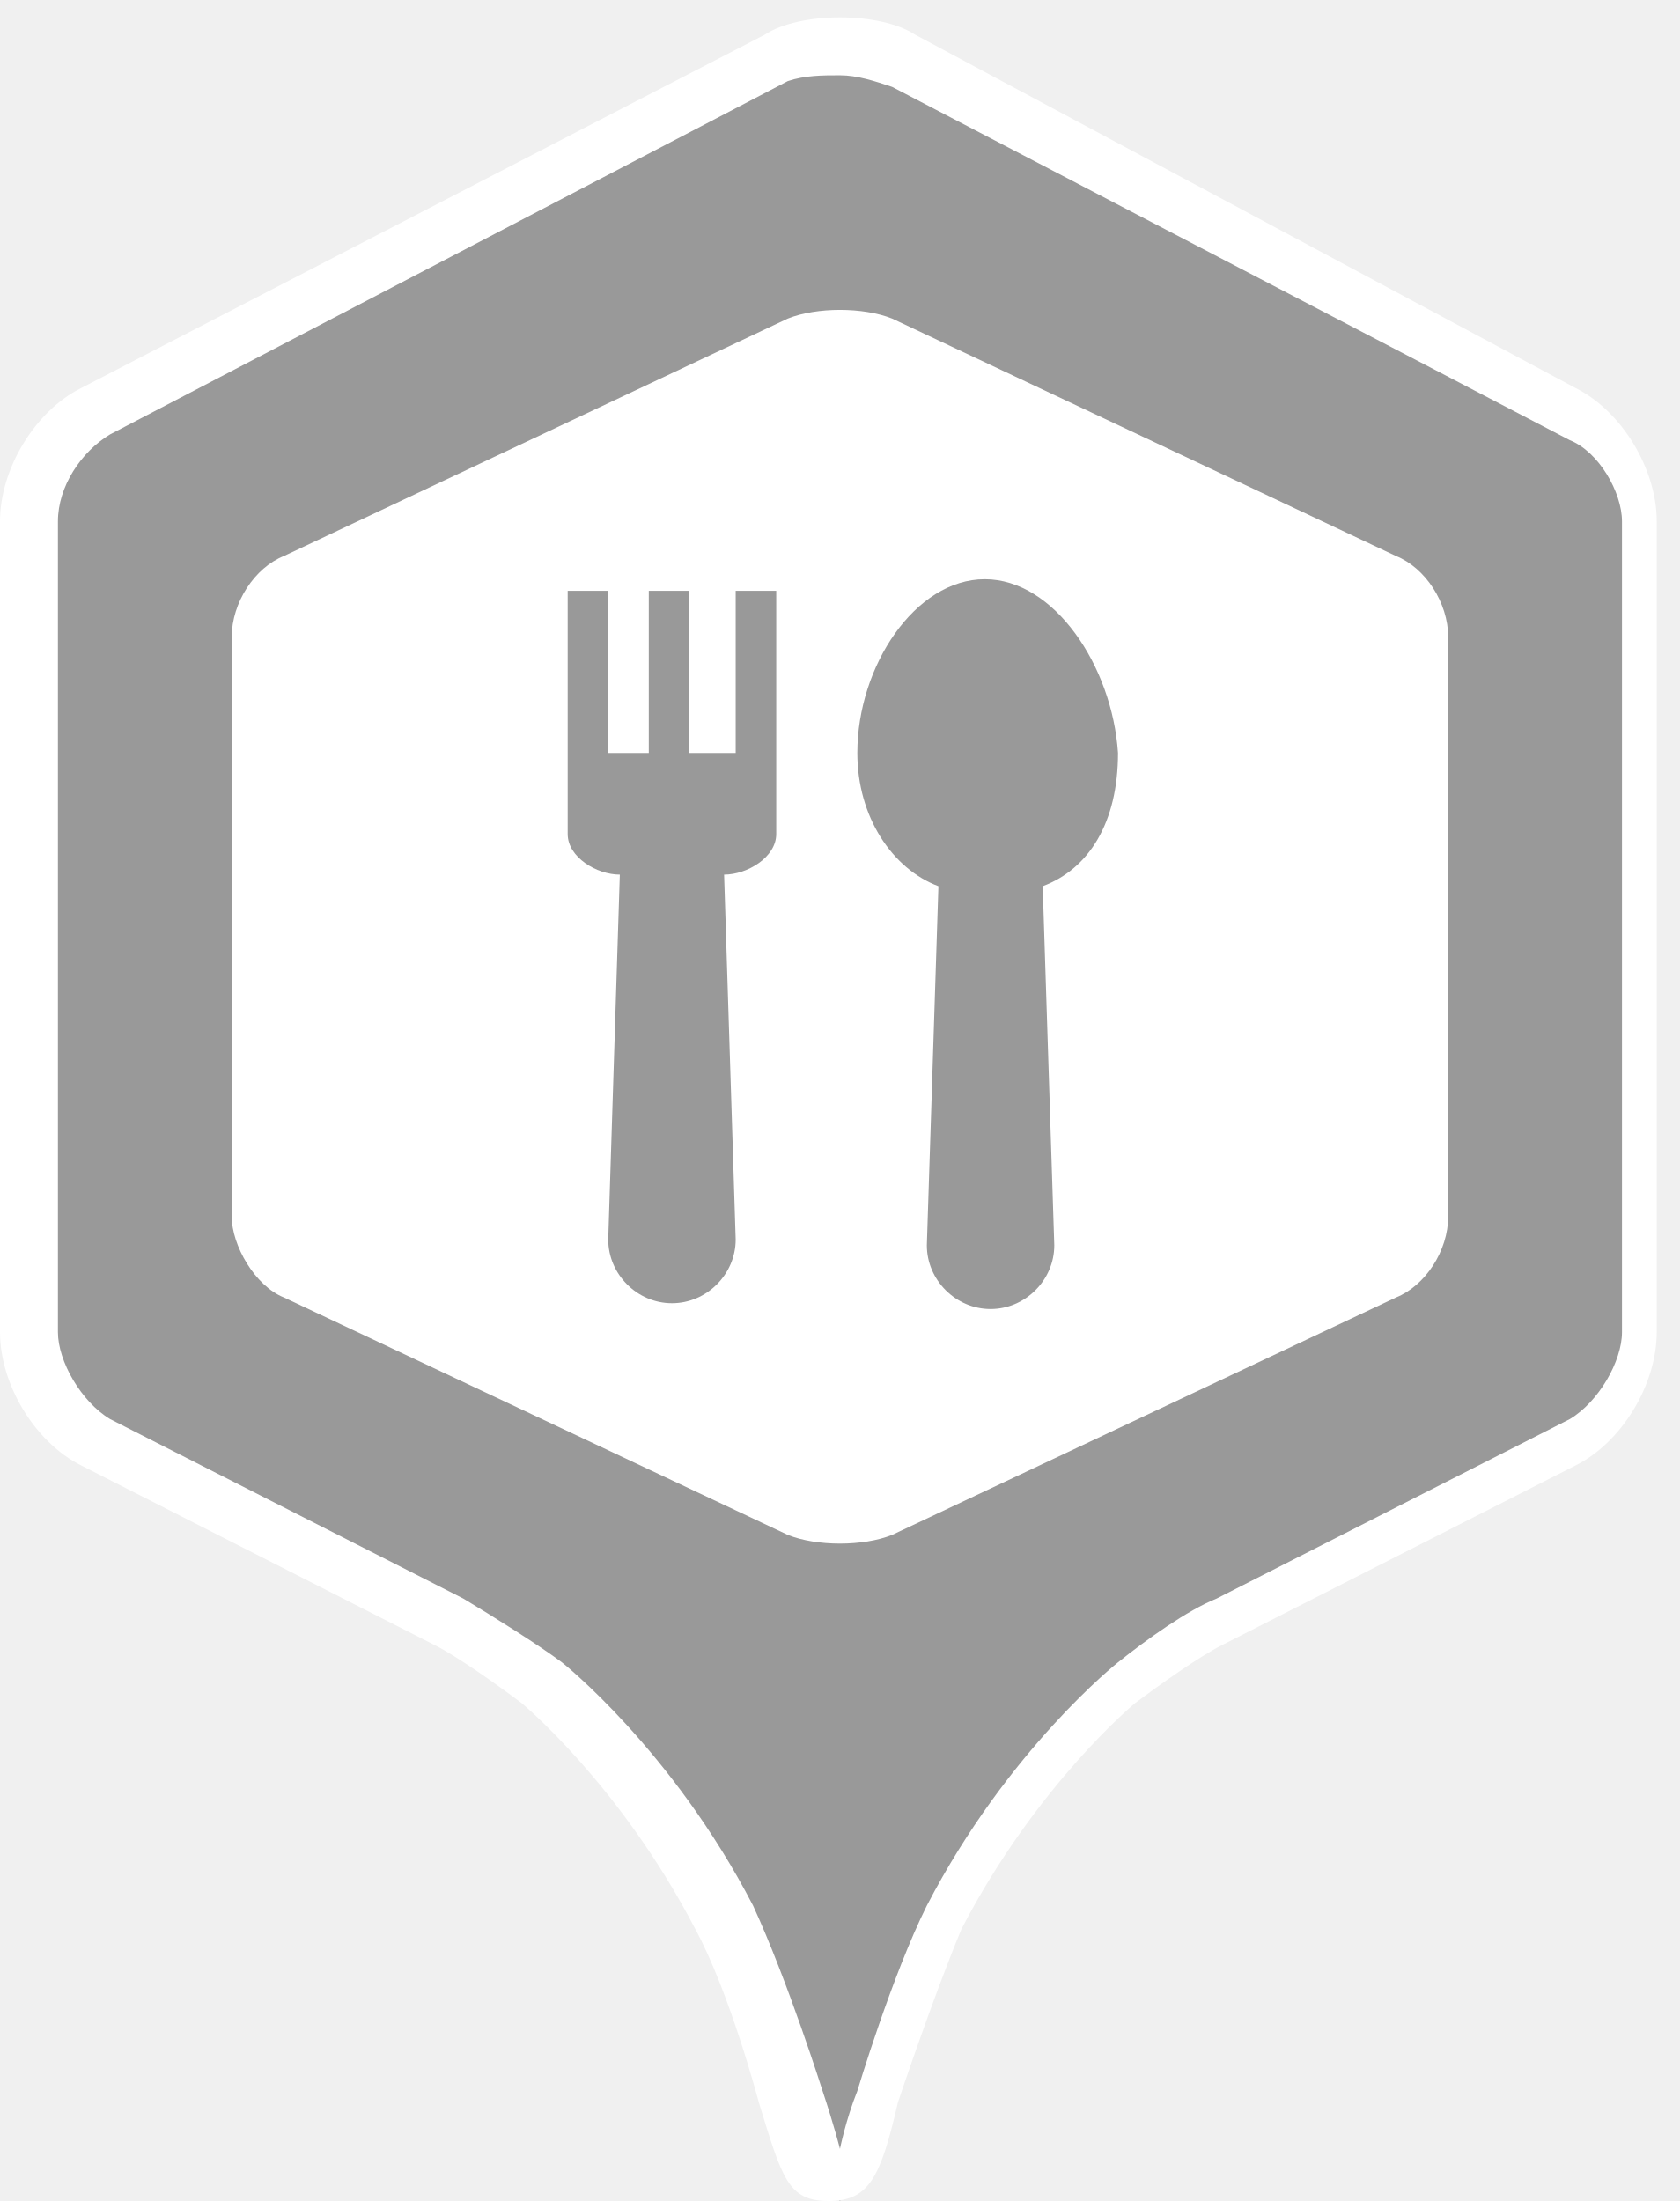
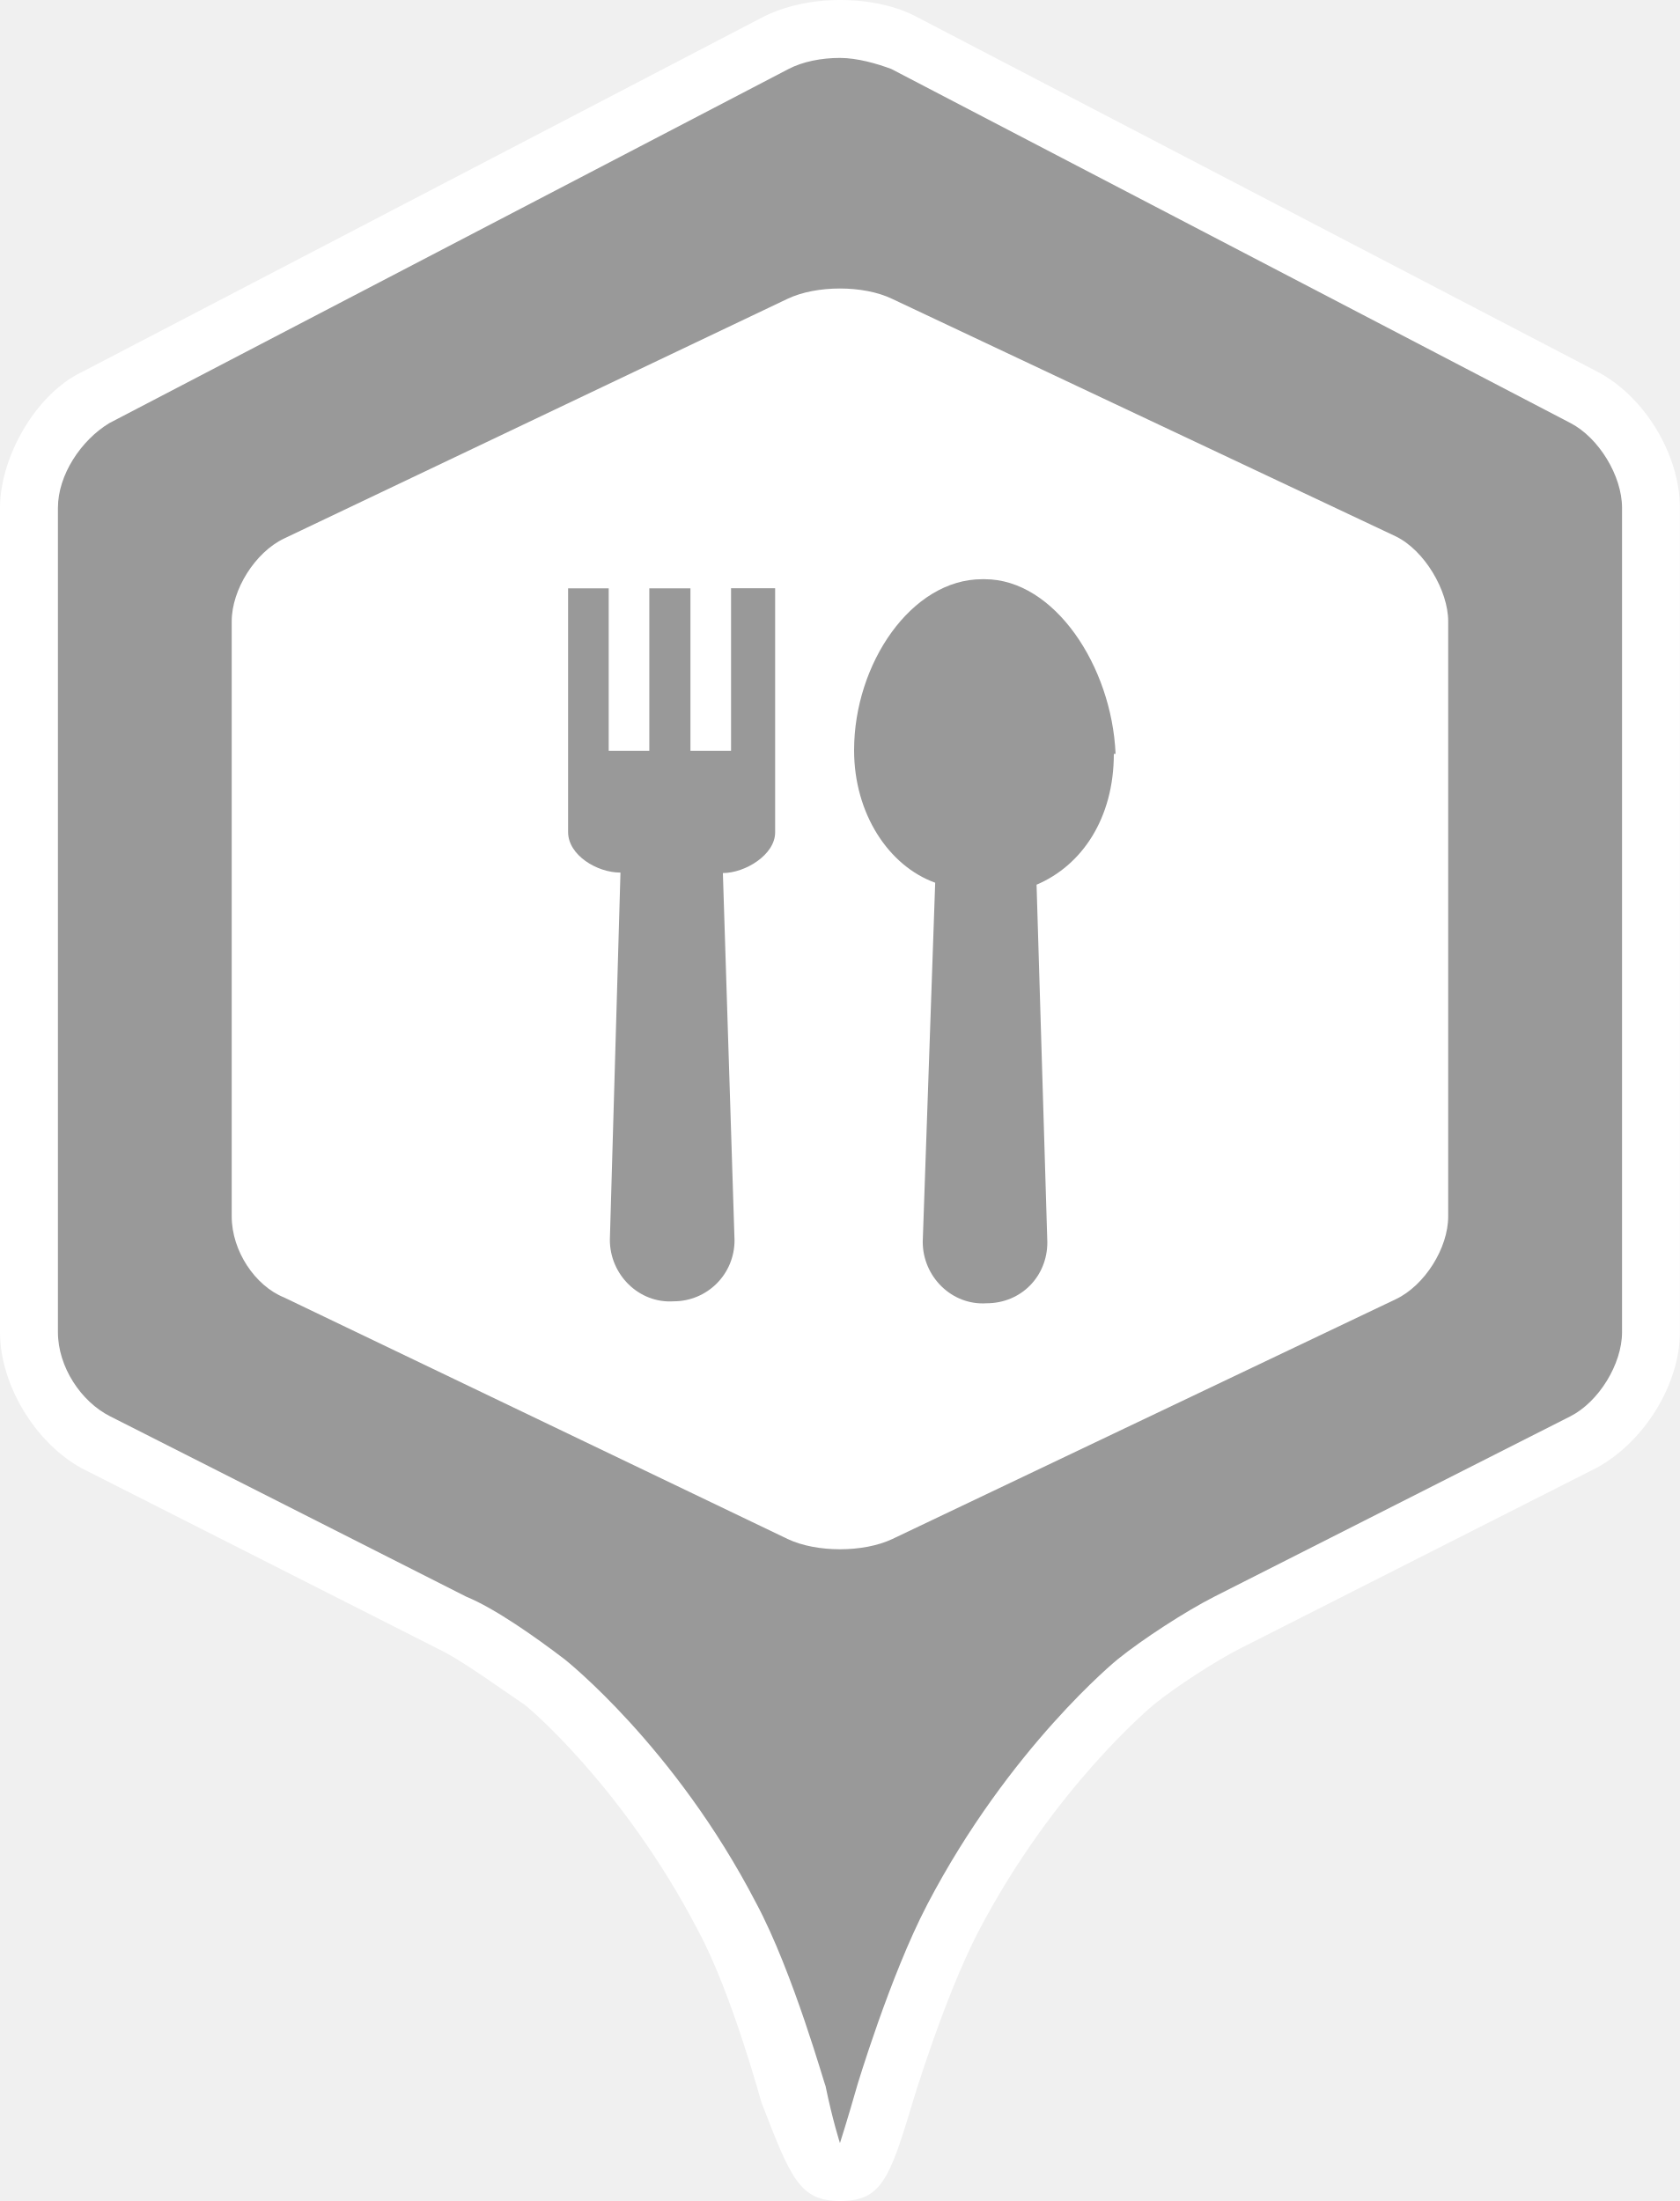
- <svg xmlns="http://www.w3.org/2000/svg" version="1.1" id="Layer_1" x="0px" y="0px" width="29px" height="38px" viewBox="0 0 29 38" enable-background="new 0 0 29 38" xml:space="preserve">
+ <svg xmlns="http://www.w3.org/2000/svg" version="1.2" baseProfile="tiny" id="Layer_1" x="0px" y="0px" width="29px" height="38px" viewBox="0 0 29 38" xml:space="preserve">
  <g>
-     <g>
-       <path fill="#999999" d="M13.7 36.2c0 0-0.6-1.9-1.2-3.1c-1.4-2.6-3.1-4.1-3.2-4.1c-0.4-0.3-1.1-0.8-1.6-1l-6.1-3.1 C1 24.6 0.5 23.7 0.5 23V9c0-0.7 0.5-1.6 1.2-1.9L13.4 1c0.3-0.2 0.7-0.2 1.1-0.2s0.8 0.1 1.1 0.2l11.7 6.1 C28 7.5 28.5 8.3 28.5 9v14c0 0.7-0.5 1.6-1.2 1.9L21.2 28c-0.5 0.2-1.2 0.7-1.6 1c0 0-1.8 1.5-3.2 4.1c-0.6 1.2-1.2 3.1-1.2 3.1 L14.5 38L13.7 36.2z" />
-       <path fill="#FFFFFF" d="M14.5 1.3c0.3 0 0.6 0.1 0.9 0.2l11.7 6.1C27.6 7.8 28 8.5 28 9v14c0 0.5-0.4 1.2-0.9 1.5L21 27.6 c-0.5 0.2-1.2 0.7-1.7 1.1c0 0-1.9 1.5-3.3 4.2c-0.6 1.2-1.2 3.2-1.2 3.2c-0.2 0.5-0.3 1-0.3 1s-0.1-0.4-0.3-1 c0 0-0.6-1.9-1.2-3.2c-1.4-2.7-3.3-4.2-3.3-4.2c-0.4-0.3-1.2-0.8-1.7-1.1l-6.1-3.1C1.4 24.2 1 23.5 1 23V9c0-0.6 0.4-1.2 0.9-1.5 l11.7-6.1C13.9 1.3 14.2 1.3 14.5 1.3 M14.5 0.3c-0.5 0-1 0.1-1.3 0.3L1.4 6.7C0.6 7.1 0 8.1 0 9v14c0 0.9 0.6 1.9 1.4 2.3 l6.1 3.1c0.4 0.2 1.1 0.7 1.5 1c0 0 1.7 1.4 3 3.9c0.6 1.1 1.1 3 1.1 3c0.4 1.3 0.5 1.7 1.2 1.7s0.9-0.4 1.2-1.7 c0 0 0.6-1.8 1.1-3c1.3-2.5 3-3.9 3-3.9c0.4-0.3 1.1-0.8 1.5-1l6.1-3.1c0.8-0.4 1.4-1.4 1.4-2.3V9c0-0.9-0.6-1.9-1.4-2.3L15.8 0.6 C15.5 0.4 15 0.3 14.5 0.3L14.5 0.3z" />
-     </g>
-     <path fill="#FFFFFF" d="M25 21c0 0.6-0.4 1.2-0.9 1.4l-8.7 4.1c-0.5 0.2-1.3 0.2-1.8 0l-8.7-4.1C4.4 22.2 4 21.5 4 21V11 c0-0.6 0.4-1.2 0.9-1.4l8.7-4.1c0.5-0.2 1.3-0.2 1.8 0l8.7 4.1C24.6 9.8 25 10.4 25 11V21z" />
-     <g>
-       <path fill="#999999" d="M17 10c-1.2 0-2.2 1.5-2.2 3c0 1.1 0.6 2 1.4 2.3l-0.2 6.2c0 0.6 0.5 1.1 1.1 1.1c0.6 0 1.1-0.5 1.1-1.1 l-0.2-6.2c0.8-0.3 1.3-1.1 1.3-2.3h0C19.2 11.5 18.2 10 17 10z" />
-       <path fill="#999999" d="M12.6 13h-0.7v-2.8h-0.7V13h-0.7v-2.8H9.8v3.5v0.7c0 0.4 0.5 0.7 0.9 0.7h0l-0.2 6.3 c0 0.6 0.5 1.1 1.1 1.1c0.6 0 1.1-0.5 1.1-1.1l-0.2-6.3c0.4 0 0.9-0.3 0.9-0.7v-0.7v-3.5h-0.7V13z" />
-     </g>
+     <path fill="#FFFFFF" d="M14.5 0c-0.494 0-0.973 0.108-1.349 0.304L1.424 6.418C0.612 6.8 0 7.9 0 8.767V23 c0 0.9 0.6 1.9 1.4 2.344l6.149 3.116c0.424 0.2 1.1 0.7 1.5 0.967c0.016 0 1.7 1.4 3 3.9 c0.594 1.1 1.1 3 1.1 2.982C13.649 37.6 13.8 38 14.5 38s0.851-0.354 1.245-1.672 c0.005-0.019 0.555-1.847 1.146-2.982c1.307-2.502 3.014-3.904 3.03-3.919c0.369-0.3 1.065-0.752 1.489-0.967l6.148-3.116 C28.381 24.9 29 23.9 29 23V8.767c0-0.916-0.612-1.926-1.424-2.349L15.849 0.304C15.473 0.1 15 0 14.5 0" />
+     <path fill="#999999" d="M14.787 36.042c0 0 0.574-1.923 1.219-3.159c1.417-2.713 3.284-4.232 3.284-4.232 c0.428-0.347 1.179-0.834 1.669-1.083l6.149-3.115c0.49-0.248 0.893-0.902 0.893-1.452V8.767c0-0.55-0.4-1.208-0.888-1.462 L15.387 1.191C15.143 1.1 14.8 1 14.5 1c-0.322 0-0.643 0.064-0.887 0.191L1.887 7.305C1.399 7.6 1 8.2 1 8.767V23 c0 0.6 0.4 1.2 0.9 1.452l6.15 3.115c0.49 0.2 1.2 0.7 1.7 1.083c0 0 1.9 1.5 3.3 4.2 c0.645 1.2 1.2 3.2 1.2 3.159C14.371 36.6 14.5 37 14.5 37S14.629 36.6 14.8 36" />
+     <path fill="#999999" d="M14.5 38L14.5 38z" />
+     <path fill="#FFFFFF" d="M25 21c0 0.55-0.406 1.193-0.903 1.43l-8.693 4.141c-0.498 0.236-1.309 0.236-1.806 0L4.903 22.4 C4.406 22.2 4 21.6 4 21V10.728c0-0.55 0.406-1.193 0.903-1.43l8.694-4.14c0.497-0.236 1.309-0.236 1.8 0l8.693 4.1 C24.594 9.5 25 10.2 25 10.728V21z" />
+     <path fill="#999999" d="M16.954 10c-1.22 0-2.21 1.459-2.21 2.952c0 1.1 0.6 2 1.4 2.288l-0.215 6.2 c0 0.6 0.5 1.1 1.1 1.061c0.604 0 1.051-0.469 1.051-1.052l-0.186-6.175c0.784-0.332 1.334-1.147 1.334-2.259h0.03 C19.193 11.5 18.2 10 17 10" />
+     <path fill="#999999" d="M12.62 12.963h-0.701v-2.805h-0.71v2.805h-0.701v-2.805H9.807v3.506v0.701c0 0.4 0.5 0.7 0.9 0.7 h0.004l-0.183 6.341c0 0.6 0.5 1.1 1.1 1.061c0.583 0 1.052-0.469 1.052-1.053l-0.201-6.341 c0.385 0 0.902-0.316 0.902-0.701v-0.709v-3.507H12.62V12.963z" />
  </g>
</svg>
